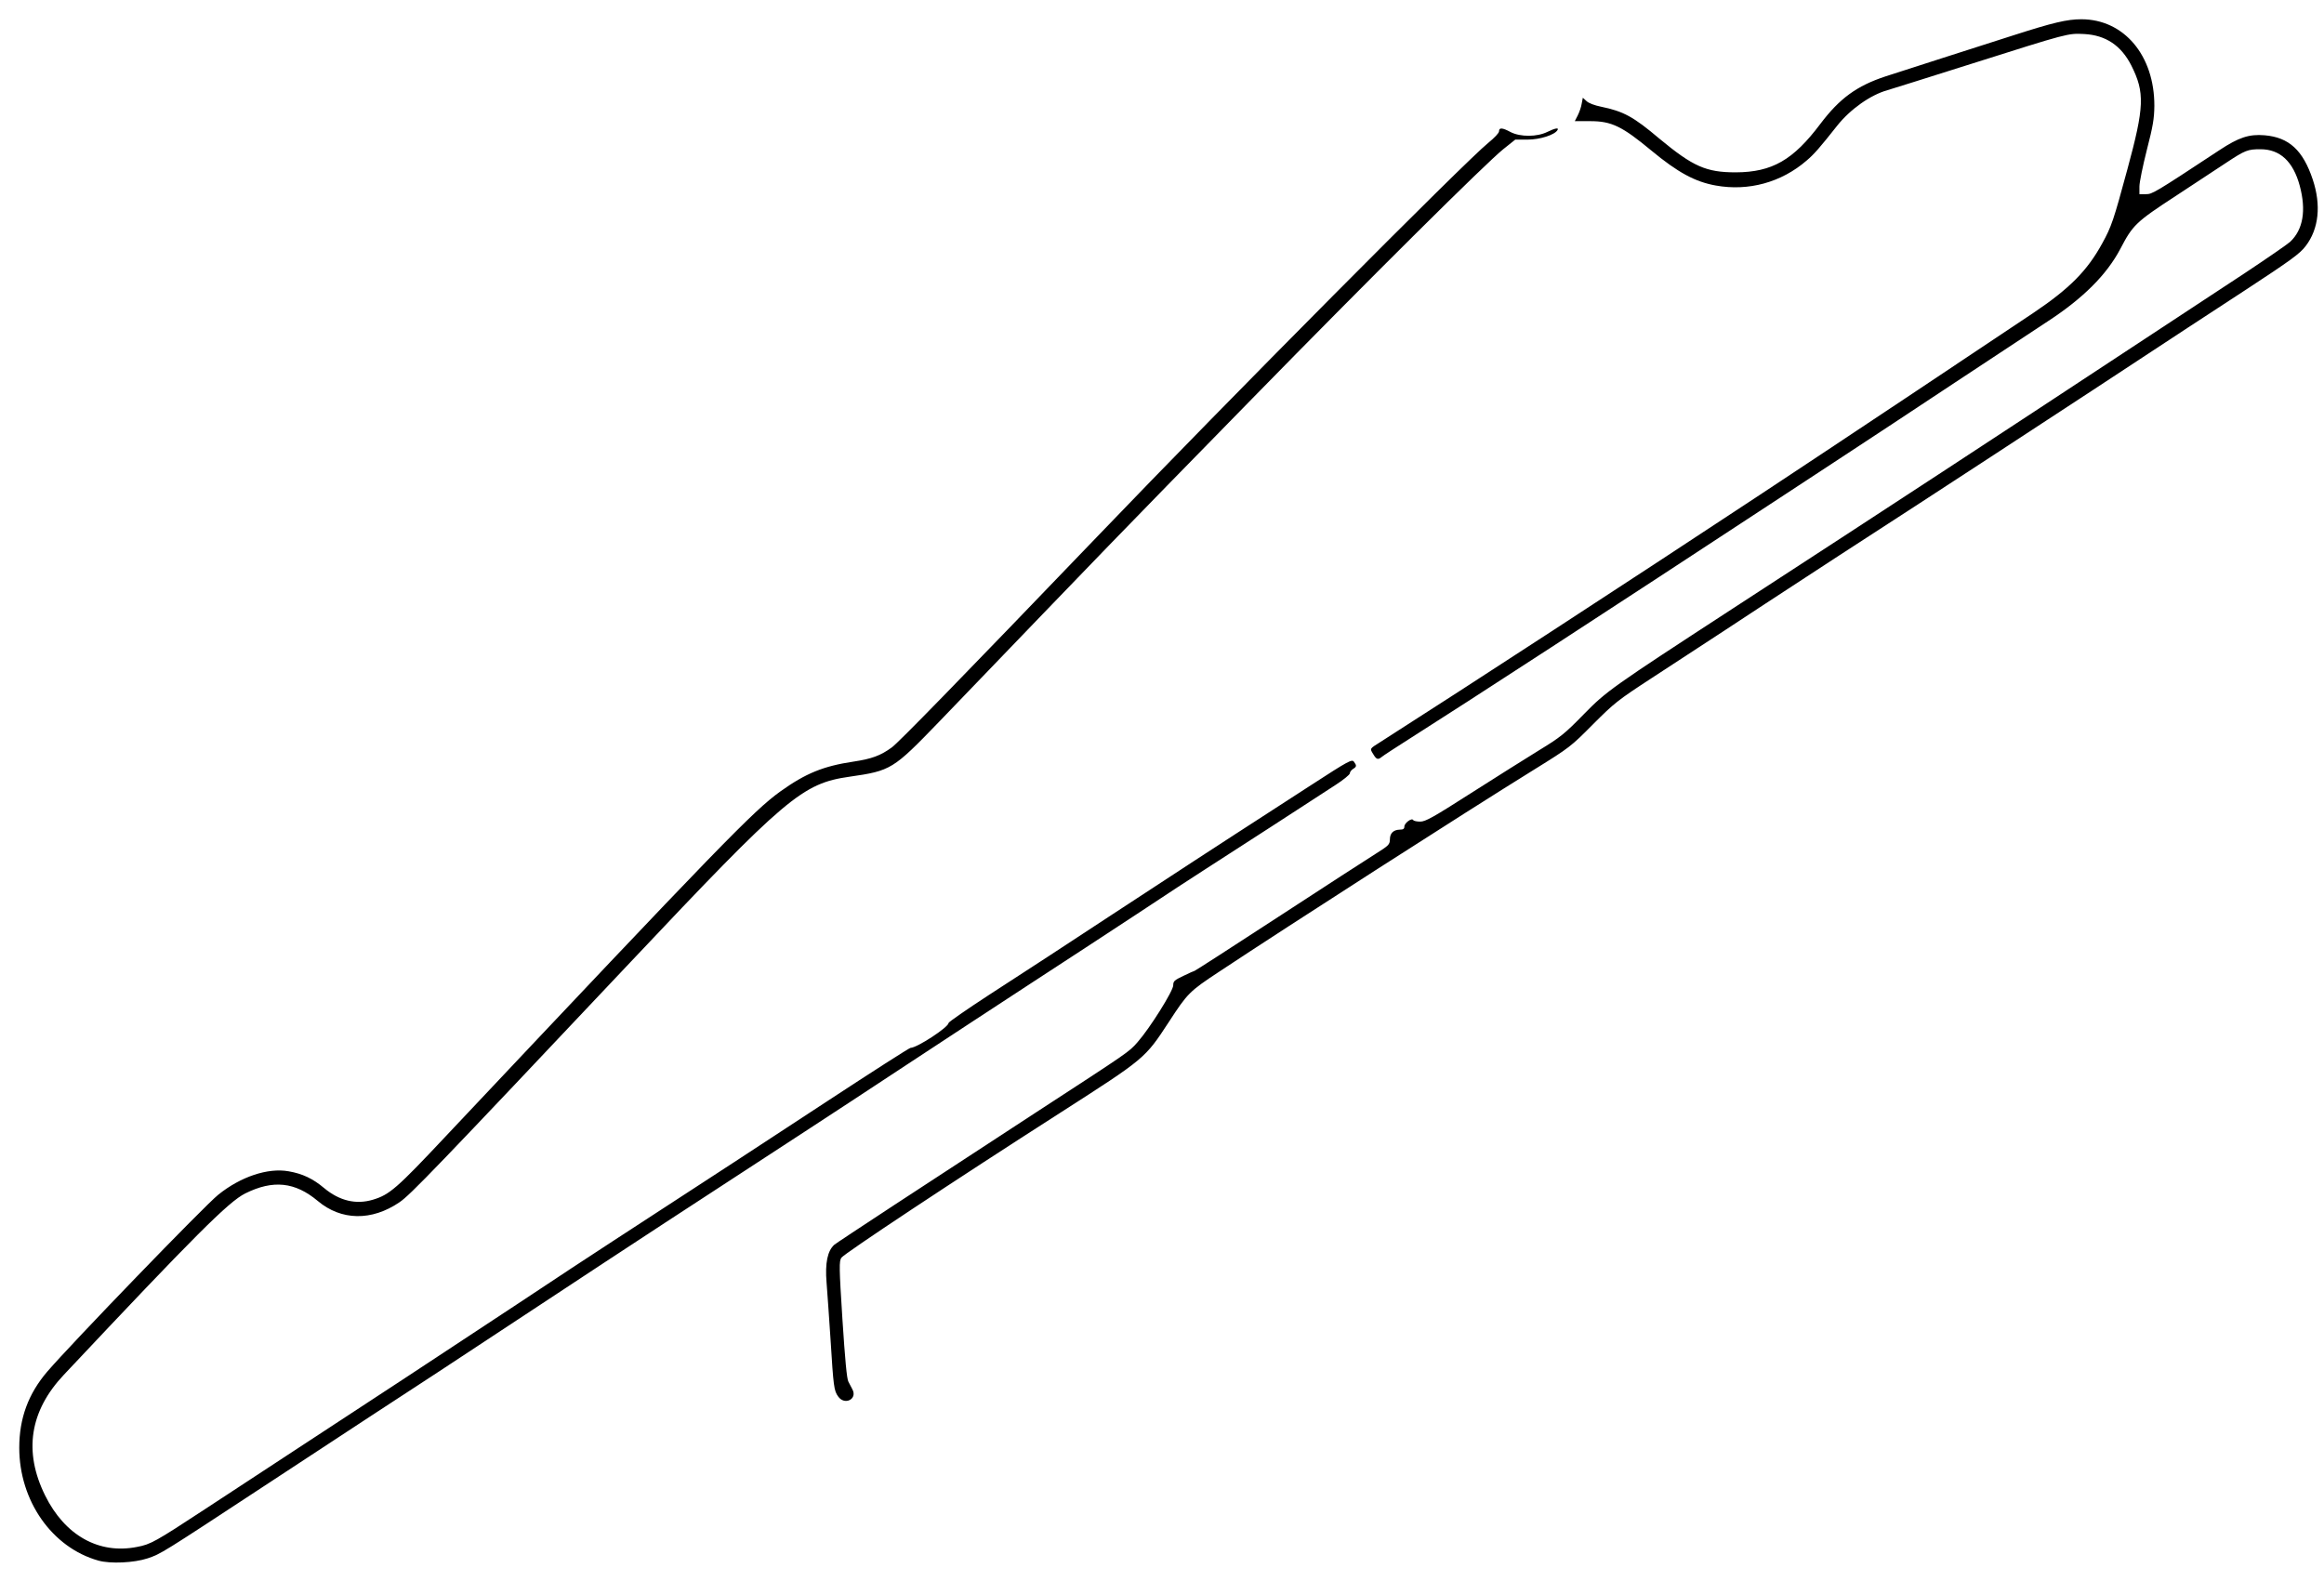
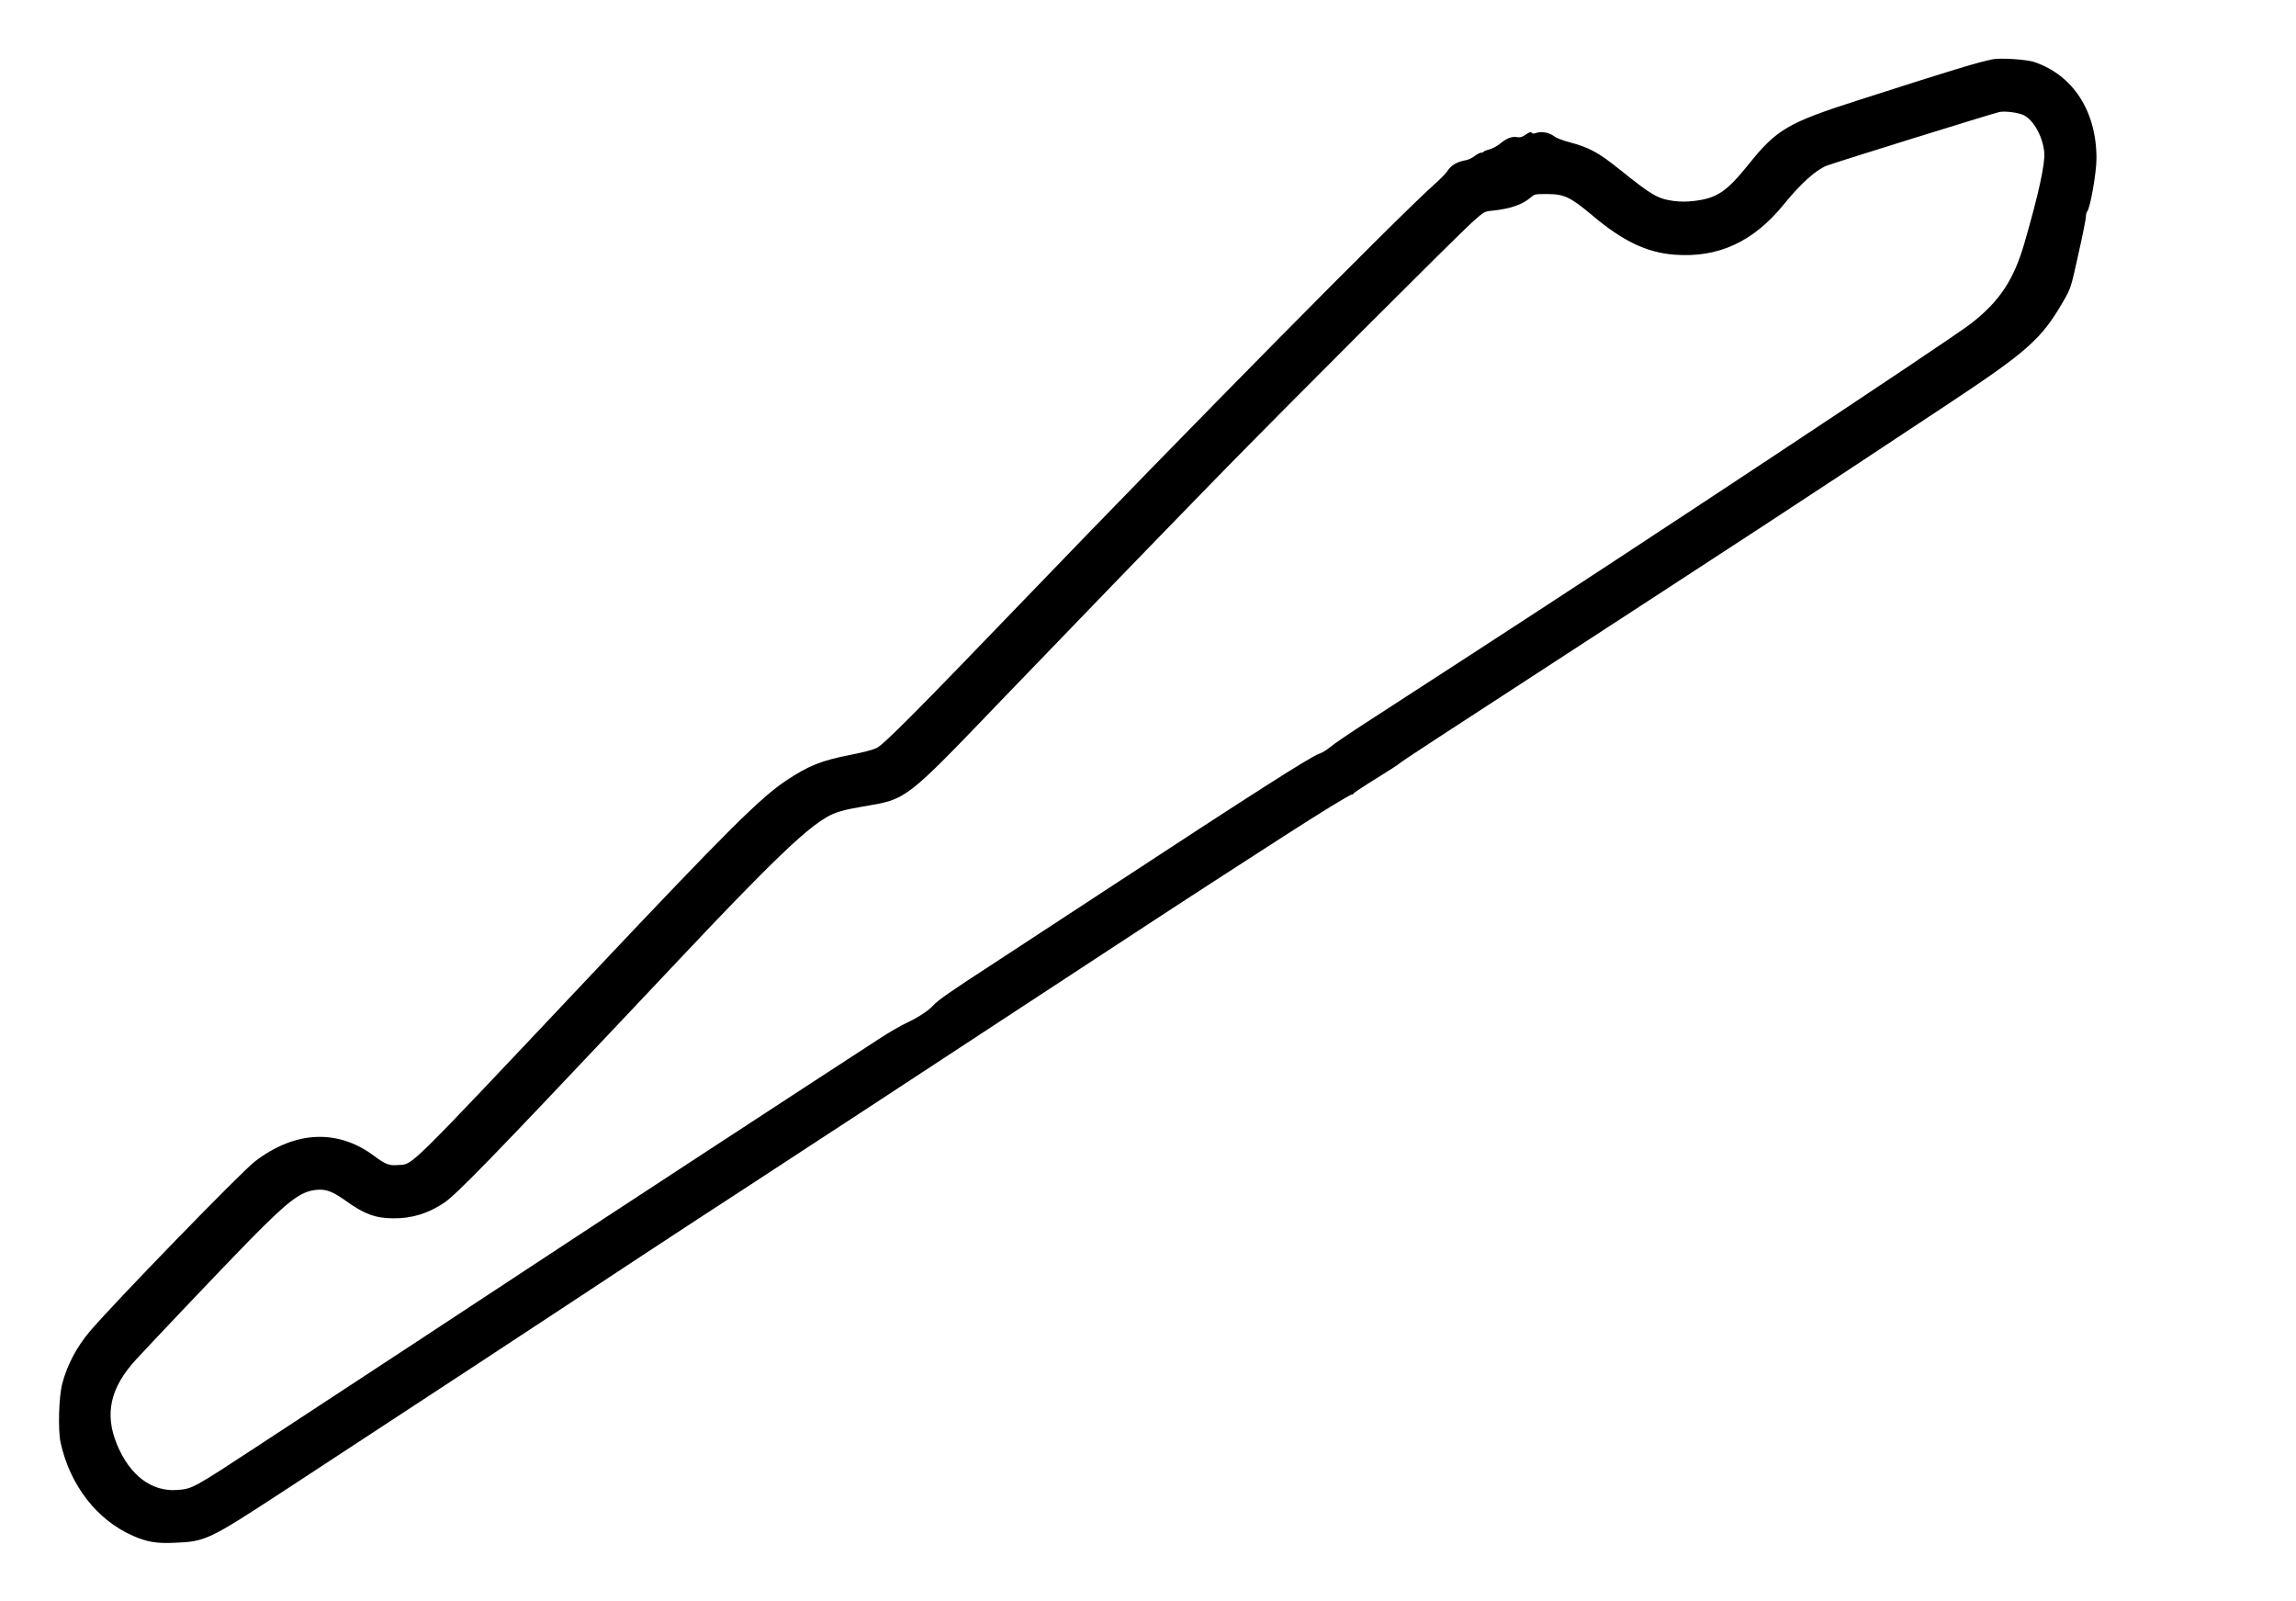
- <svg xmlns="http://www.w3.org/2000/svg" viewBox="0 0 1448 985" fill="currentColor" fill-rule="evenodd" role="img" aria-labelledby="ttl dsc">
-   <path id="circuit" d="M61.3 972.5C32.4 964.4 12.0 935.2 12.0 902.2C12.0 883.9 17.6 868.6 29.4 854.8C44.5 837.2 127.4 751.4 136.0 744.5C149.9 733.3 166.9 727.6 179.8 729.9C188.5 731.4 195.0 734.5 202.0 740.4C211.5 748.3 221.8 750.8 232.4 747.6C242.7 744.5 247.2 740.6 277.8 708.0C449.1 526.2 469.5 505.2 486.2 493.2C502.0 481.9 513.0 477.4 531.8 474.6C543.1 472.9 548.6 470.9 555.6 465.8C559.8 462.8 597.1 424.5 684.4 333.6C764.5 250.0 913.3 100.3 927.2 89.1C931.1 85.9 934.0 82.9 934.0 81.8C934.0 79.4 936.0 79.5 941.2 82.3C947.2 85.4 957.7 85.4 964.1 82.2C969.0 79.8 971.5 79.4 970.4 81.1C968.6 84.1 959.4 87.0 951.8 87.0L944.1 87.0L936.6 93.0C926.1 101.4 854.1 172.8 780.1 248.5C689.6 341.0 696.4 334.1 584.9 450.0C556.5 479.4 555.2 480.3 529.4 484.0C499.9 488.2 490.0 496.5 392.4 600.0C270.8 728.9 255.7 744.6 248.9 749.2C231.6 761.0 212.6 760.7 198.0 748.4C183.8 736.5 170.1 735.1 152.8 743.7C142.4 748.9 121.5 769.8 39.8 856.7C18.5 879.3 14.6 904.6 28.1 931.9C40.4 956.8 61.6 968.7 85.3 964.0C93.9 962.4 96.7 960.8 127.8 940.4C142.8 930.6 167.7 914.2 183.3 904.0C225.3 876.6 279.7 840.8 323.0 812.2C344.2 798.1 370.9 780.5 382.5 773.0C450.9 728.5 469.3 716.5 515.3 686.3C543.2 668.0 566.6 653.0 567.3 653.0C571.5 652.9 591.0 640.1 591.0 637.5C591.0 636.9 602.4 629.0 616.2 620.0C642.5 603.0 661.6 590.5 690.5 571.5C706.7 560.9 730.0 545.6 744.0 536.5C751.6 531.5 781.1 512.4 816.8 489.3C840.4 474.0 842.3 473.0 843.6 474.7C845.4 477.1 845.3 477.8 843.0 479.2C841.9 479.9 841.0 481.2 841.0 482.0C840.9 482.8 837.0 486.0 832.2 489.1C827.4 492.2 809.3 503.9 792.0 515.2C774.7 526.4 755.8 538.6 750.0 542.3C744.2 546.0 725.5 558.2 708.5 569.5C691.5 580.7 662.1 599.9 643.2 612.2C624.4 624.5 589.5 647.3 565.7 663.0C541.9 678.7 513.1 697.6 501.7 705.0C434.4 748.8 391.1 777.1 337.2 812.7C310.4 830.4 281.5 849.4 273.0 855.0C249.1 870.6 223.2 887.5 164.5 926.1C100.4 968.2 100.3 968.3 92.0 971.1C83.6 973.9 68.7 974.6 61.3 972.5Z M522.2 870.2C519.6 866.6 519.3 864.0 517.5 835.0C516.6 821.5 515.5 805.4 515.0 799.2C514.0 787.0 515.6 779.5 519.8 775.7C521.4 774.3 576.3 738.3 645.5 693.2C703.7 655.3 703.3 655.7 708.8 649.4C716.4 640.8 731.0 617.5 731.0 614.0C731.0 611.4 731.7 610.8 737.4 608.1C740.9 606.4 744.0 605.0 744.3 605.0C744.6 605.0 768.2 589.8 796.7 571.2C825.2 552.6 852.4 535.0 857.2 532.0C865.3 526.9 865.9 526.3 866.0 523.1C866.0 519.2 868.2 517.1 872.2 517.0C874.3 517.0 875.0 516.5 875.0 515.1C875.0 512.9 879.6 509.5 880.5 511.0C880.8 511.6 882.8 512.0 884.9 512.0C888.2 512.0 893.0 509.3 916.6 494.2C932.0 484.4 951.0 472.4 959.0 467.5C972.1 459.5 974.8 457.4 986.8 445.1C1001.0 430.6 1004.1 428.4 1079.5 379.3C1181.3 313.1 1245.7 270.9 1326.0 218.0C1352.1 200.8 1384.8 179.3 1398.5 170.3C1412.2 161.2 1425.0 152.4 1426.9 150.7C1435.0 143.1 1437.0 131.1 1432.9 115.8C1428.8 100.6 1420.6 93.0 1408.4 93.0C1400.5 93.0 1398.9 93.6 1387.1 101.4C1381.8 104.9 1367.6 114.2 1355.5 122.2C1330.8 138.3 1328.8 140.3 1321.1 155.1C1312.6 171.2 1297.9 185.9 1275.8 200.3C1269.6 204.4 1243.8 221.4 1218.5 238.1C1193.2 254.9 1162.2 275.3 1149.7 283.5C1137.1 291.8 1121.0 302.3 1113.9 307.0C998.0 383.1 915.5 436.7 878.0 460.5C869.5 465.9 861.8 470.9 860.9 471.7C858.6 473.6 857.6 473.3 855.7 470.1C853.4 466.3 853.1 466.8 860.2 462.3C914.4 427.7 1016.6 361.1 1096.3 308.5C1134.7 283.2 1244.3 210.2 1266.9 195.0C1289.5 179.8 1300.5 168.7 1309.8 151.7C1315.6 141.2 1316.9 137.3 1325.5 105.5C1336.1 66.5 1336.4 57.7 1328.0 40.9C1321.6 28.3 1312.0 21.9 1298.5 21.2C1288.4 20.7 1288.8 20.6 1228.5 39.7C1201.5 48.2 1177.9 55.7 1176.0 56.2C1165.5 59.1 1152.8 68.1 1144.7 78.3C1133.8 92.1 1130.3 96.1 1125.7 100.0C1109.9 113.7 1089.4 119.3 1069.0 115.6C1056.1 113.3 1045.3 107.4 1029.0 93.9C1010.7 78.7 1004.1 75.5 990.9 75.5L981.2 75.5L983.0 72.0C984.0 70.0 985.2 66.7 985.5 64.6L986.2 60.9L988.5 63.0C989.8 64.3 993.6 65.7 997.6 66.5C1011.6 69.4 1017.7 72.7 1033.9 86.4C1054.9 103.8 1063.0 107.4 1081.5 107.4C1104.2 107.3 1117.3 99.7 1134.2 77.2C1146.2 61.3 1156.9 53.5 1174.8 47.6C1180.7 45.7 1196.8 40.5 1210.5 36.1C1224.2 31.7 1244.0 25.4 1254.5 22.0C1279.1 14.1 1287.9 12.0 1296.8 12.0C1323.4 12.0 1342.4 34.6 1342.3 66.0C1342.2 73.9 1341.5 78.4 1337.6 93.5C1335.1 103.4 1333.0 113.6 1333.0 116.2L1333.0 121.0L1337.0 121.0C1341.0 121.0 1342.0 120.5 1382.8 93.6C1394.9 85.6 1401.3 83.5 1411.0 84.3C1426.2 85.6 1434.9 93.6 1441.0 111.9C1446.3 127.8 1444.8 142.6 1436.6 153.3C1433.0 158.1 1427.3 162.2 1399.4 180.5C1388.4 187.6 1345.3 215.9 1303.5 243.4C1261.7 270.8 1212.9 302.7 1195.0 314.3C1161.1 336.2 1130.0 356.5 1099.6 376.4C1081.6 388.3 1071.6 394.8 1029.5 422.3C1007.7 436.5 1005.8 438.1 992.5 451.4C978.8 465.2 978.1 465.8 956.0 479.5C912.4 506.5 804.6 575.7 759.5 605.6C741.0 617.8 739.9 619.0 728.3 636.8C713.3 659.7 713.8 659.3 660.5 693.5C594.6 735.7 525.8 781.3 524.2 783.8C522.8 786.0 522.8 789.6 524.9 822.4C526.5 846.8 527.6 859.3 528.6 861.0C529.3 862.4 530.4 864.5 531.1 865.8C534.4 871.9 526.2 876.0 522.2 870.2Z" />
+ <svg xmlns="http://www.w3.org/2000/svg" viewBox="0 0 2000 1394" fill="currentColor" role="img" aria-labelledby="ttl dsc">
+   <g transform="translate(0,1394) scale(0.1,-0.1)">
+     <path id="circuit" d="M17360 13424 c-135 -27 -333 -87 -1180 -359 -602 -193 -704 -252 -943 -550 -196 -244 -279 -301 -479 -325 -72 -8 -118 -8 -180 0 -136 18 -191 50 -462 268 -196 157 -268 196 -454 246 -54 14 -106 35 -127 51 -40 31 -108 43 -154 27 -19 -7 -33 -7 -36 -1 -9 14 -19 11 -59 -16 -29 -20 -45 -24 -75 -19 -44 7 -87 -10 -149 -61 -24 -19 -64 -40 -88 -46 -24 -6 -47 -15 -50 -20 -3 -5 -13 -9 -23 -9 -10 0 -35 -13 -57 -30 -21 -16 -55 -32 -74 -35 -80 -14 -132 -45 -165 -99 -11 -17 -63 -70 -115 -116 -332 -297 -2120 -2107 -3580 -3625 -915 -951 -1212 -1250 -1274 -1280 -31 -15 -121 -39 -226 -59 -258 -51 -363 -93 -560 -223 -227 -151 -517 -439 -1700 -1693 -1646 -1744 -1546 -1646 -1685 -1657 -75 -7 -109 7 -211 83 -316 233 -686 215 -1034 -52 -121 -93 -1242 -1247 -1441 -1484 -113 -135 -193 -287 -236 -448 -31 -115 -39 -406 -15 -517 82 -372 317 -675 632 -812 122 -53 202 -67 359 -60 273 11 297 23 960 456 1588 1040 2049 1343 2545 1670 319 211 793 523 1055 694 262 170 649 423 861 562 212 138 498 325 635 415 138 90 419 274 625 410 206 136 611 401 900 590 289 189 680 445 870 570 190 125 487 318 660 430 173 111 421 271 550 355 315 203 578 365 596 365 8 0 14 4 14 9 0 4 87 62 192 127 106 65 200 126 209 135 9 9 156 107 325 217 3092 2012 2993 1947 4429 2897 722 478 836 579 1030 914 64 112 64 112 129 406 37 162 66 310 66 328 0 18 4 37 10 43 27 27 82 339 82 465 0 410 -203 724 -542 839 -64 22 -293 37 -360 24z m268 -487 c87 -43 166 -187 179 -322 9 -100 -49 -364 -172 -790 -93 -323 -219 -512 -470 -706 -179 -139 -2900 -1940 -4350 -2879 -401 -260 -830 -538 -953 -618 -123 -80 -246 -164 -274 -188 -28 -24 -71 -50 -97 -59 -75 -25 -579 -347 -1861 -1188 -344 -226 -780 -511 -970 -635 -382 -248 -492 -325 -532 -370 -39 -44 -133 -105 -231 -151 -47 -21 -157 -85 -244 -142 -517 -335 -2643 -1725 -3043 -1990 -446 -294 -1490 -980 -2351 -1544 -581 -381 -583 -382 -715 -392 -222 -17 -413 126 -524 394 -112 268 -60 498 166 743 176 191 784 830 974 1024 352 359 459 441 598 453 83 8 140 -14 256 -97 161 -115 257 -150 411 -151 161 -2 303 42 442 134 107 71 433 407 1603 1647 738 783 861 912 1100 1154 319 323 498 482 631 559 71 42 151 65 313 92 390 66 362 44 1227 945 640 665 1280 1327 1868 1930 578 592 2103 2116 2224 2223 97 85 97 85 165 92 156 16 265 53 335 115 34 29 37 30 140 30 153 0 204 -24 401 -189 262 -221 470 -320 709 -339 383 -30 691 111 958 441 144 178 280 300 374 335 89 33 1400 441 1500 466 45 11 167 -4 213 -27z" />
+   </g>
</svg>
